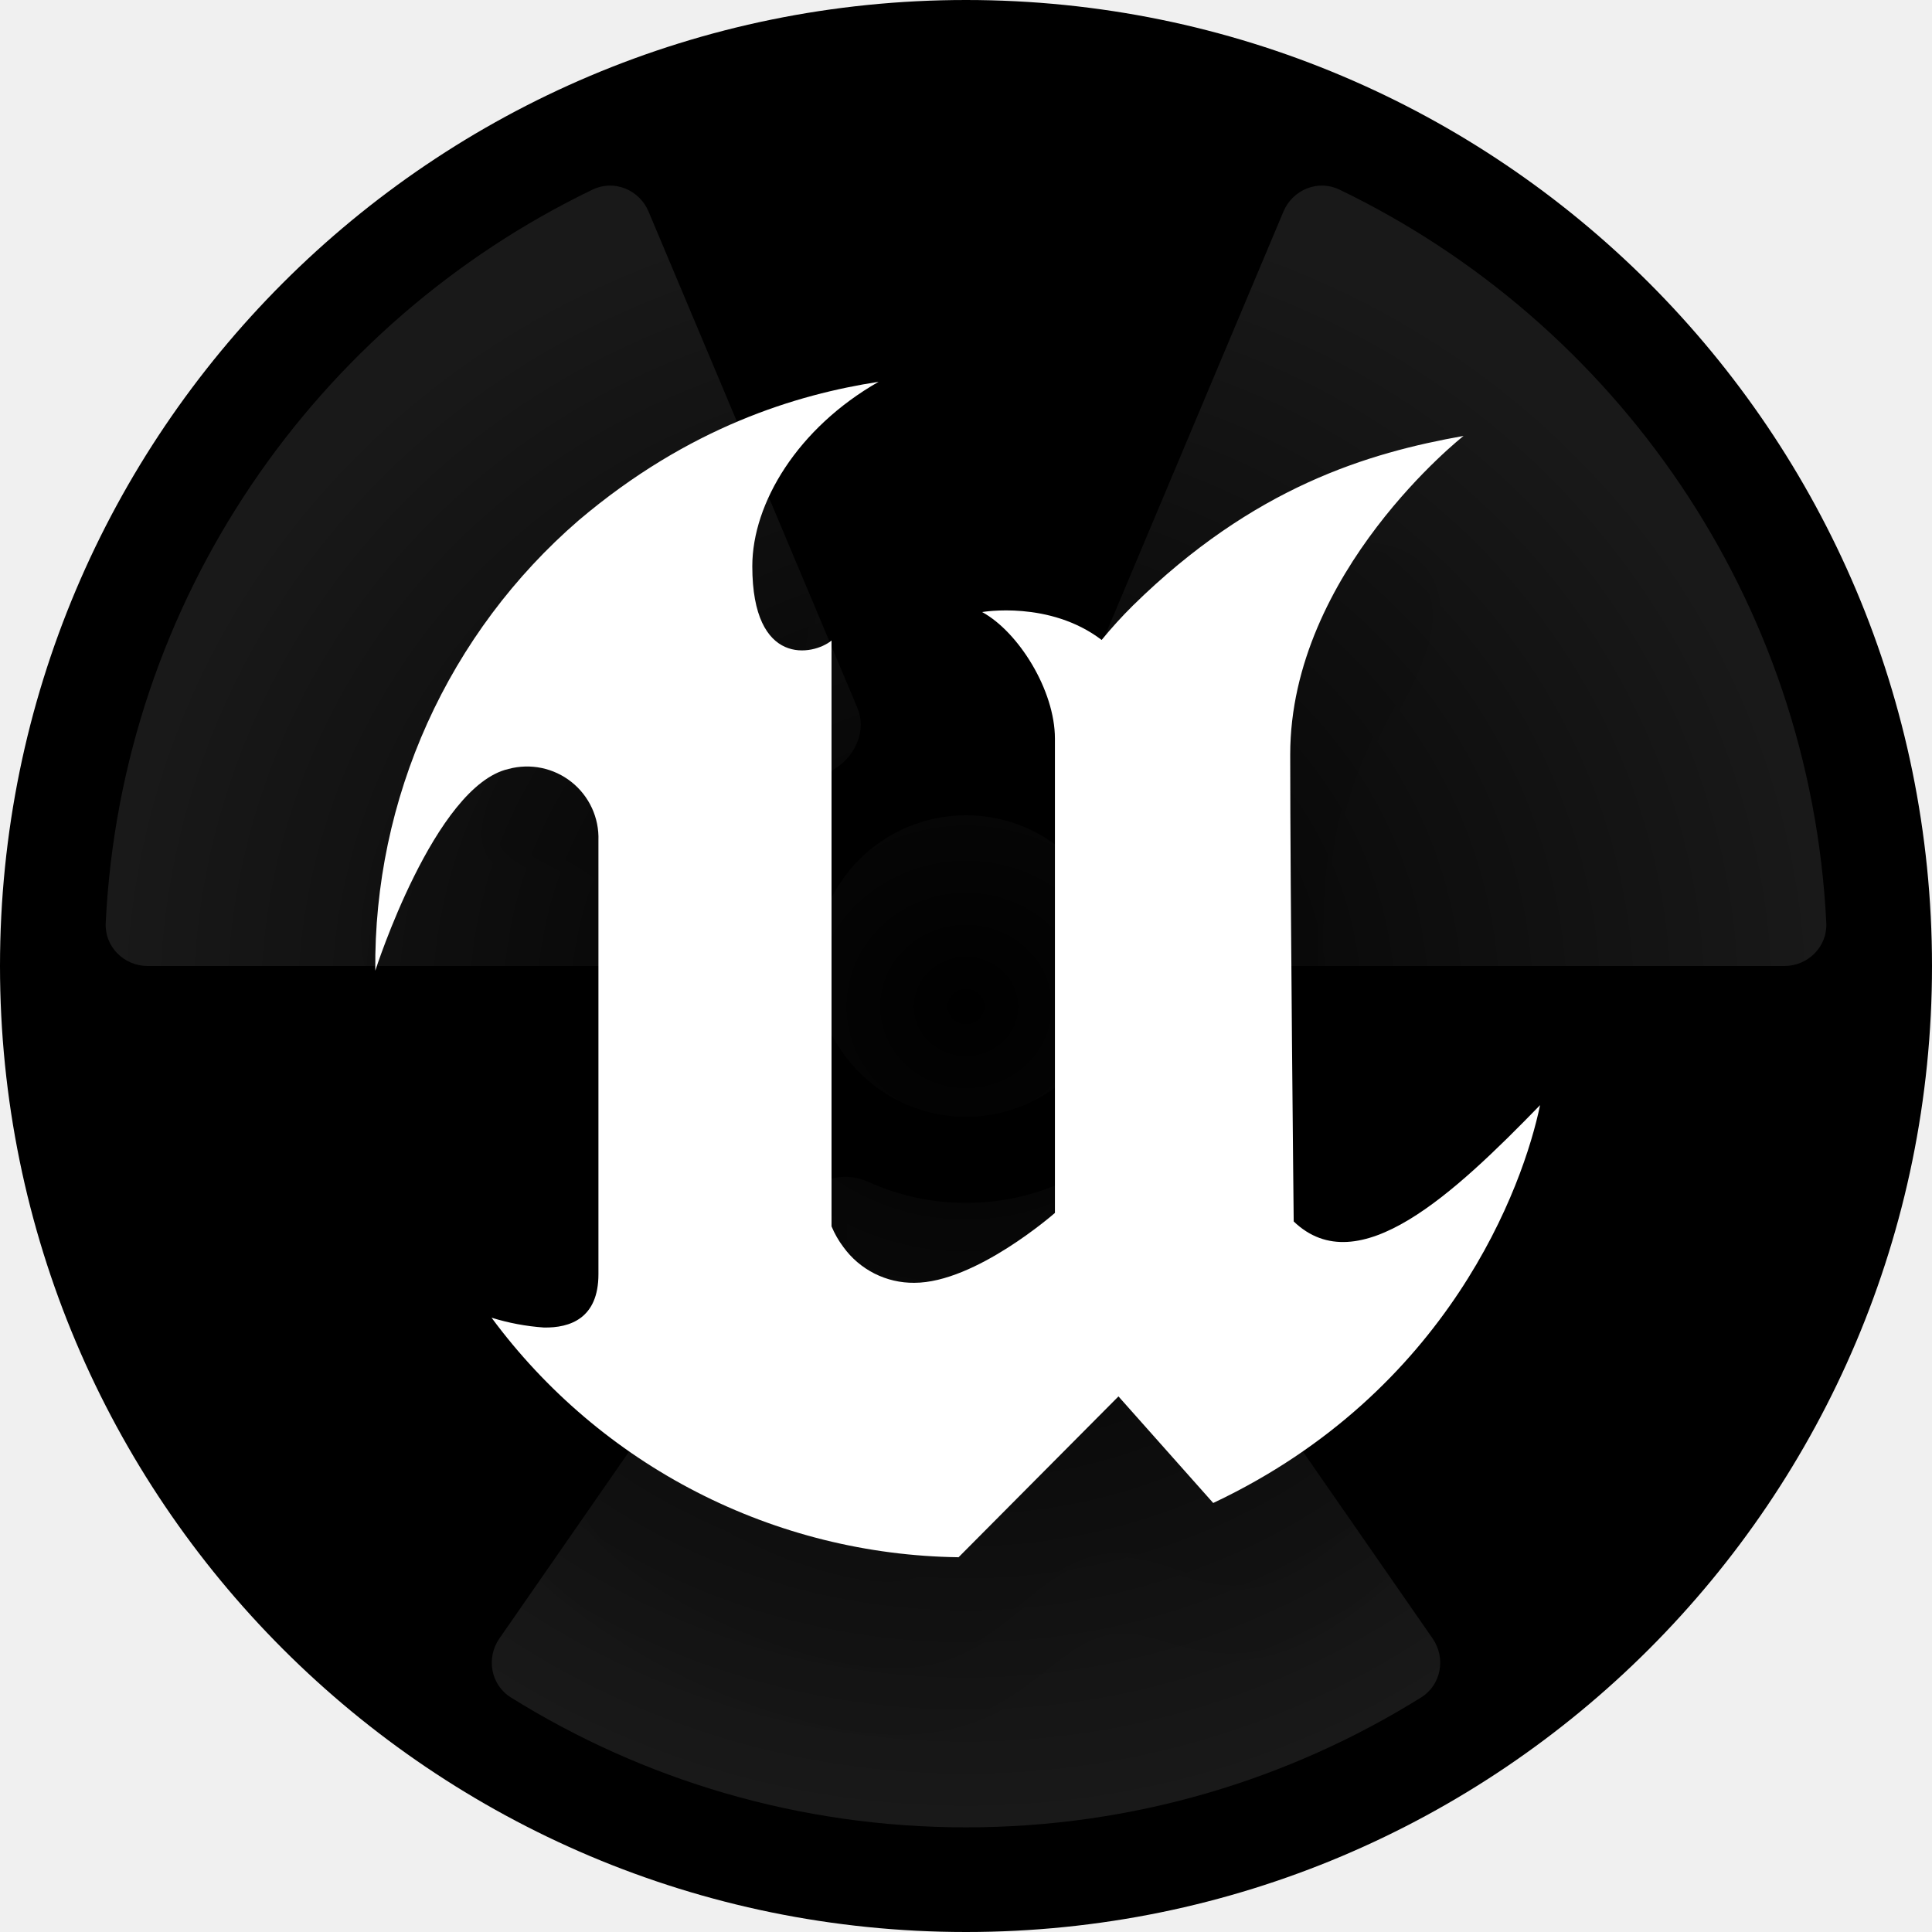
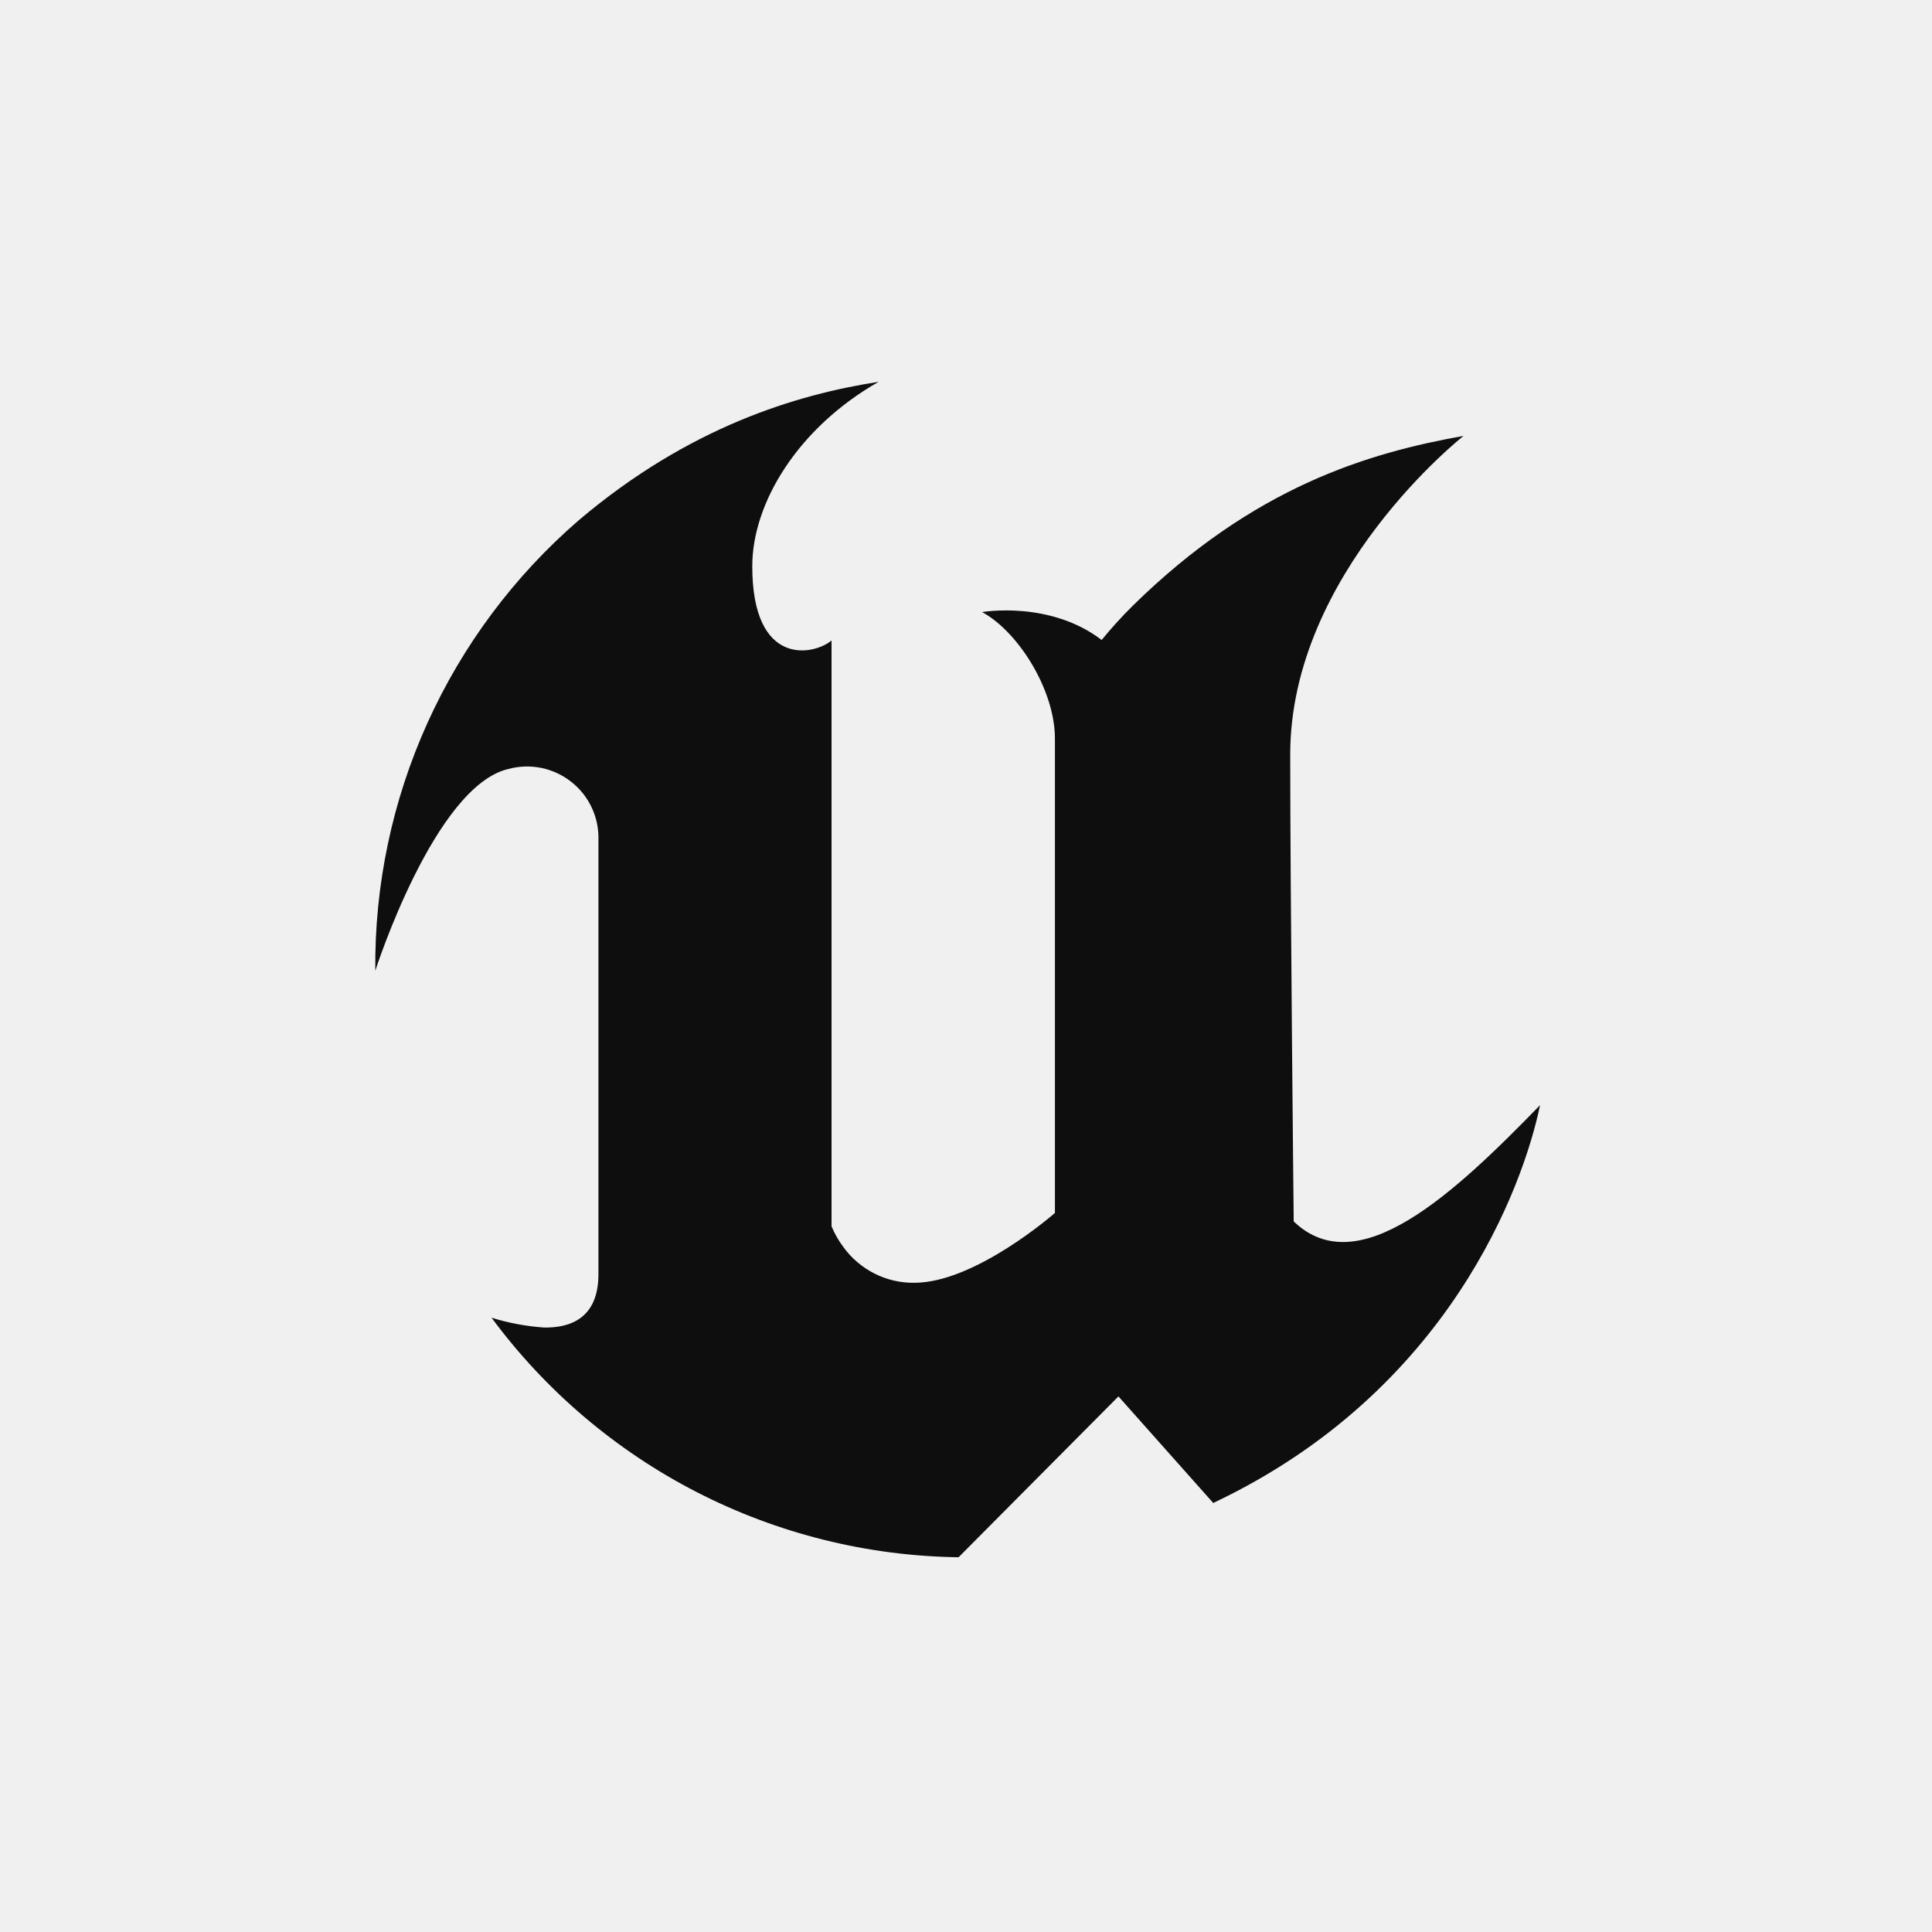
- <svg xmlns="http://www.w3.org/2000/svg" width="512" height="512" viewBox="0 0 512 512" fill="none">
-   <g clip-path="url(#clip0_232_2)">
-     <circle cx="256" cy="256" r="256" fill="black" />
-     <path opacity="0.1" fill-rule="evenodd" clip-rule="evenodd" d="M28.013 244.586C27.703 250.882 32.843 256.003 39.146 256.003H181.813C188.117 256.003 193.118 250.85 194.251 244.649C197.39 227.466 207.525 212.726 221.595 203.489C226.863 200.031 229.668 193.42 227.224 187.612L171.876 56.072C169.431 50.26 162.719 47.508 157.038 50.245C83.762 85.552 32.236 158.85 28.013 244.586ZM213.699 316.967C217.294 311.785 224.385 310.613 230.13 313.215C238.019 316.787 246.777 318.776 256 318.776C265.223 318.776 273.981 316.787 281.87 313.215C287.615 310.613 294.706 311.785 298.302 316.967L379.642 434.192C383.233 439.368 381.967 446.501 376.621 449.834C341.623 471.66 300.284 484.27 256 484.27C211.716 484.27 170.377 471.66 135.379 449.834C130.033 446.501 128.767 439.368 132.358 434.192L213.699 316.967ZM330.187 256.003C323.883 256.003 318.882 250.85 317.749 244.649C314.61 227.466 304.476 212.726 290.405 203.489C285.137 200.031 282.333 193.42 284.776 187.612L340.124 56.072C342.569 50.26 349.282 47.508 354.962 50.245C428.238 85.552 479.764 158.85 483.987 244.586C484.297 250.882 479.157 256.003 472.854 256.003H330.187ZM256 295.95C278.062 295.95 295.947 278.065 295.947 256.003C295.947 233.941 278.062 216.056 256 216.056C233.938 216.056 216.053 233.941 216.053 256.003C216.053 278.065 233.938 295.95 256 295.95Z" fill="url(#paint0_radial_232_2)" />
-     <g filter="url(#filter0_d_232_2)">
-       <path fill-rule="evenodd" clip-rule="evenodd" d="M408.134 292.874C403.724 314.155 384.09 368.741 321.516 398.309L296.405 370.059L254.03 412.685C229.903 412.361 206.177 406.462 184.706 395.449C163.236 384.436 144.603 368.608 130.263 349.201C134.772 350.603 139.428 351.478 144.137 351.806C151.074 351.932 158.592 349.389 158.592 337.681V222.719C158.696 219.761 158.104 216.82 156.865 214.131C155.625 211.443 153.773 209.083 151.456 207.241C149.139 205.399 146.422 204.126 143.524 203.524C140.626 202.922 137.627 203.008 134.768 203.776C115.15 208.265 99.455 257.247 99.455 257.247C99.237 234.627 103.948 212.232 113.261 191.617C122.574 171.002 136.264 152.663 153.381 137.875C182.605 113.109 211.153 104.54 232.843 101.181C211.42 113.391 199.366 133.323 199.366 150.054C199.366 176.876 215.563 173.705 220.366 169.75V325C221.177 326.951 222.232 328.791 223.504 330.478C225.65 333.444 228.475 335.854 231.744 337.503C235.013 339.152 238.63 339.994 242.291 339.957C258.519 339.957 279.565 321.437 279.565 321.437V195.725C279.565 182.934 269.929 167.475 260.277 162.201C260.277 162.201 278.137 159.062 291.948 169.593C294.538 166.421 297.294 163.388 300.203 160.506C332.314 128.96 362.62 120.015 387.857 115.526C387.857 115.526 341.919 151.623 341.919 199.962C341.919 235.95 342.845 323.698 342.845 323.698C359.937 340.114 385.252 316.415 408.134 292.874Z" fill="white" />
-     </g>
-   </g>
-   <defs>
-     <filter id="filter0_d_232_2" x="66.848" y="101.181" width="373.886" height="376.704" filterUnits="userSpaceOnUse" color-interpolation-filters="sRGB">
-       <feFlood flood-opacity="0" result="BackgroundImageFix" />
-       <feColorMatrix in="SourceAlpha" type="matrix" values="0 0 0 0 0 0 0 0 0 0 0 0 0 0 0 0 0 0 127 0" result="hardAlpha" />
-       <feOffset dy="32.6" />
-       <feGaussianBlur stdDeviation="16.3" />
-       <feComposite in2="hardAlpha" operator="out" />
-       <feColorMatrix type="matrix" values="0 0 0 0 0 0 0 0 0 0 0 0 0 0 0 0 0 0 0.15 0" />
-       <feBlend mode="normal" in2="BackgroundImageFix" result="effect1_dropShadow_232_2" />
-       <feBlend mode="normal" in="SourceGraphic" in2="effect1_dropShadow_232_2" result="shape" />
-     </filter>
-     <radialGradient id="paint0_radial_232_2" cx="0" cy="0" r="1" gradientUnits="userSpaceOnUse" gradientTransform="translate(256 266.725) rotate(90) scale(217.545 228)">
-       <stop stop-color="white" stop-opacity="0" />
-       <stop offset="1" stop-color="white" />
-     </radialGradient>
-     <clipPath id="clip0_232_2">
-       <rect width="512" height="512" fill="white" />
-     </clipPath>
-   </defs>
+ <svg xmlns="http://www.w3.org/2000/svg" version="1.1" width="32" height="32">
+   <svg width="32" height="32" viewBox="0 0 32 32" fill="none">
+     <path d="M10.111 3.292C10.362 3.176 10.656 3.296 10.763 3.551L14.313 11.987C14.42 12.242 14.298 12.532 14.06 12.671C13.053 13.26 12.338 14.292 12.182 15.499C12.147 15.773 11.926 15.998 11.65 15.998L2.5 15.998C2.224 15.998 1.999 15.774 2.009 15.498C2.199 10.083 5.464 5.45 10.111 3.292Z" fill="url(#paint0_radial_25_293)" fill-opacity="0.4" style="" />
+     <path d="M16 19.848C16.637 19.848 17.238 19.693 17.767 19.419C18.012 19.292 18.323 19.345 18.48 19.572L23.697 27.09C23.854 27.317 23.799 27.629 23.567 27.779C21.385 29.183 18.788 29.998 16 29.998C13.213 29.998 10.615 29.183 8.433 27.779C8.201 27.629 8.146 27.317 8.303 27.09L13.52 19.572C13.677 19.345 13.988 19.292 14.233 19.419C14.762 19.693 15.363 19.848 16 19.848Z" fill="url(#paint1_radial_25_293)" fill-opacity="0.4" style="" />
+     <path d="M21.889 3.292C21.638 3.176 21.344 3.296 21.237 3.551L17.687 11.987C17.58 12.242 17.702 12.532 17.94 12.671C18.947 13.26 19.662 14.292 19.818 15.499C19.853 15.773 20.074 15.998 20.35 15.998L29.5 15.998C29.776 15.998 30.001 15.774 29.991 15.498C29.801 10.083 26.536 5.45 21.889 3.292Z" fill="url(#paint2_radial_25_293)" fill-opacity="0.4" style="" />
+     <path d="M16 18.448C17.353 18.448 18.45 17.351 18.45 15.998C18.45 14.645 17.353 13.548 16 13.548C14.647 13.548 13.55 14.645 13.55 15.998C13.55 17.351 14.647 18.448 16 18.448Z" fill="url(#paint3_radial_25_293)" fill-opacity="0.4" style="" />
+     <path fill-rule="evenodd" clip-rule="evenodd" d="M25.508 18.305C25.233 19.635 24.006 23.046 20.095 24.894L18.525 23.129L15.877 25.793C14.369 25.773 12.886 25.404 11.544 24.716C10.202 24.027 9.038 23.038 8.141 21.825C8.423 21.913 8.714 21.967 9.009 21.988C9.442 21.996 9.912 21.837 9.912 21.105V13.92C9.918 13.735 9.882 13.551 9.804 13.383C9.727 13.215 9.611 13.068 9.466 12.953C9.321 12.837 9.151 12.758 8.97 12.72C8.789 12.683 8.602 12.688 8.423 12.736C7.197 13.017 6.216 16.078 6.216 16.078C6.202 14.664 6.497 13.264 7.079 11.976C7.661 10.688 8.517 9.541 9.586 8.617C11.413 7.069 13.197 6.534 14.553 6.324C13.214 7.087 12.46 8.333 12.46 9.378C12.46 11.055 13.473 10.857 13.773 10.609V20.312C13.824 20.434 13.889 20.549 13.969 20.655C14.103 20.84 14.28 20.991 14.484 21.094C14.688 21.197 14.914 21.25 15.143 21.247C16.157 21.247 17.473 20.09 17.473 20.09V12.233C17.473 11.433 16.871 10.467 16.267 10.138C16.267 10.138 17.384 9.941 18.247 10.6C18.409 10.401 18.581 10.212 18.763 10.032C20.77 8.06 22.664 7.501 24.241 7.22C24.241 7.22 21.37 9.476 21.37 12.498C21.37 14.747 21.428 20.231 21.428 20.231C22.496 21.257 24.078 19.776 25.508 18.305Z" fill="#0E0E0E" style="fill:#0E0E0E;fill:color(display-p3 0.055 0.055 0.055);fill-opacity:1;" />
+     <defs>
+       <radialGradient id="SvgjsRadialGradient1003" cx="0" cy="0" r="1" gradientUnits="userSpaceOnUse" gradientTransform="translate(16 15.9999) rotate(90) scale(16 16.6496)">
+         <stop offset="0.349" stop-color="#0E0E0E" stop-opacity="0" style="stop-color:none;stop-opacity:0;" />
+         <stop offset="1" stop-color="#0E0E0E" style="stop-color:#0E0E0E;stop-color:color(display-p3 0.055 0.055 0.055);stop-opacity:1;" />
+       </radialGradient>
+       <radialGradient id="SvgjsRadialGradient1002" cx="0" cy="0" r="1" gradientUnits="userSpaceOnUse" gradientTransform="translate(16 15.9999) rotate(90) scale(16 16.6496)">
+         <stop offset="0.349" stop-color="#0E0E0E" stop-opacity="0" style="stop-color:none;stop-opacity:0;" />
+         <stop offset="1" stop-color="#0E0E0E" style="stop-color:#0E0E0E;stop-color:color(display-p3 0.055 0.055 0.055);stop-opacity:1;" />
+       </radialGradient>
+       <radialGradient id="SvgjsRadialGradient1001" cx="0" cy="0" r="1" gradientUnits="userSpaceOnUse" gradientTransform="translate(16 15.9999) rotate(90) scale(16 16.6496)">
+         <stop offset="0.349" stop-color="#0E0E0E" stop-opacity="0" style="stop-color:none;stop-opacity:0;" />
+         <stop offset="1" stop-color="#0E0E0E" style="stop-color:#0E0E0E;stop-color:color(display-p3 0.055 0.055 0.055);stop-opacity:1;" />
+       </radialGradient>
+       <radialGradient id="SvgjsRadialGradient1000" cx="0" cy="0" r="1" gradientUnits="userSpaceOnUse" gradientTransform="translate(16 15.9999) rotate(90) scale(16 16.6496)">
+         <stop offset="0.349" stop-color="#0E0E0E" stop-opacity="0" style="stop-color:none;stop-opacity:0;" />
+         <stop offset="1" stop-color="#0E0E0E" style="stop-color:#0E0E0E;stop-color:color(display-p3 0.055 0.055 0.055);stop-opacity:1;" />
+       </radialGradient>
+     </defs>
+   </svg>
+   <style>@media (prefers-color-scheme: light) { :root { filter: none; } }
+ @media (prefers-color-scheme: dark) { :root { filter: contrast(0.385) brightness(4.5); } }
+ </style>
</svg>
